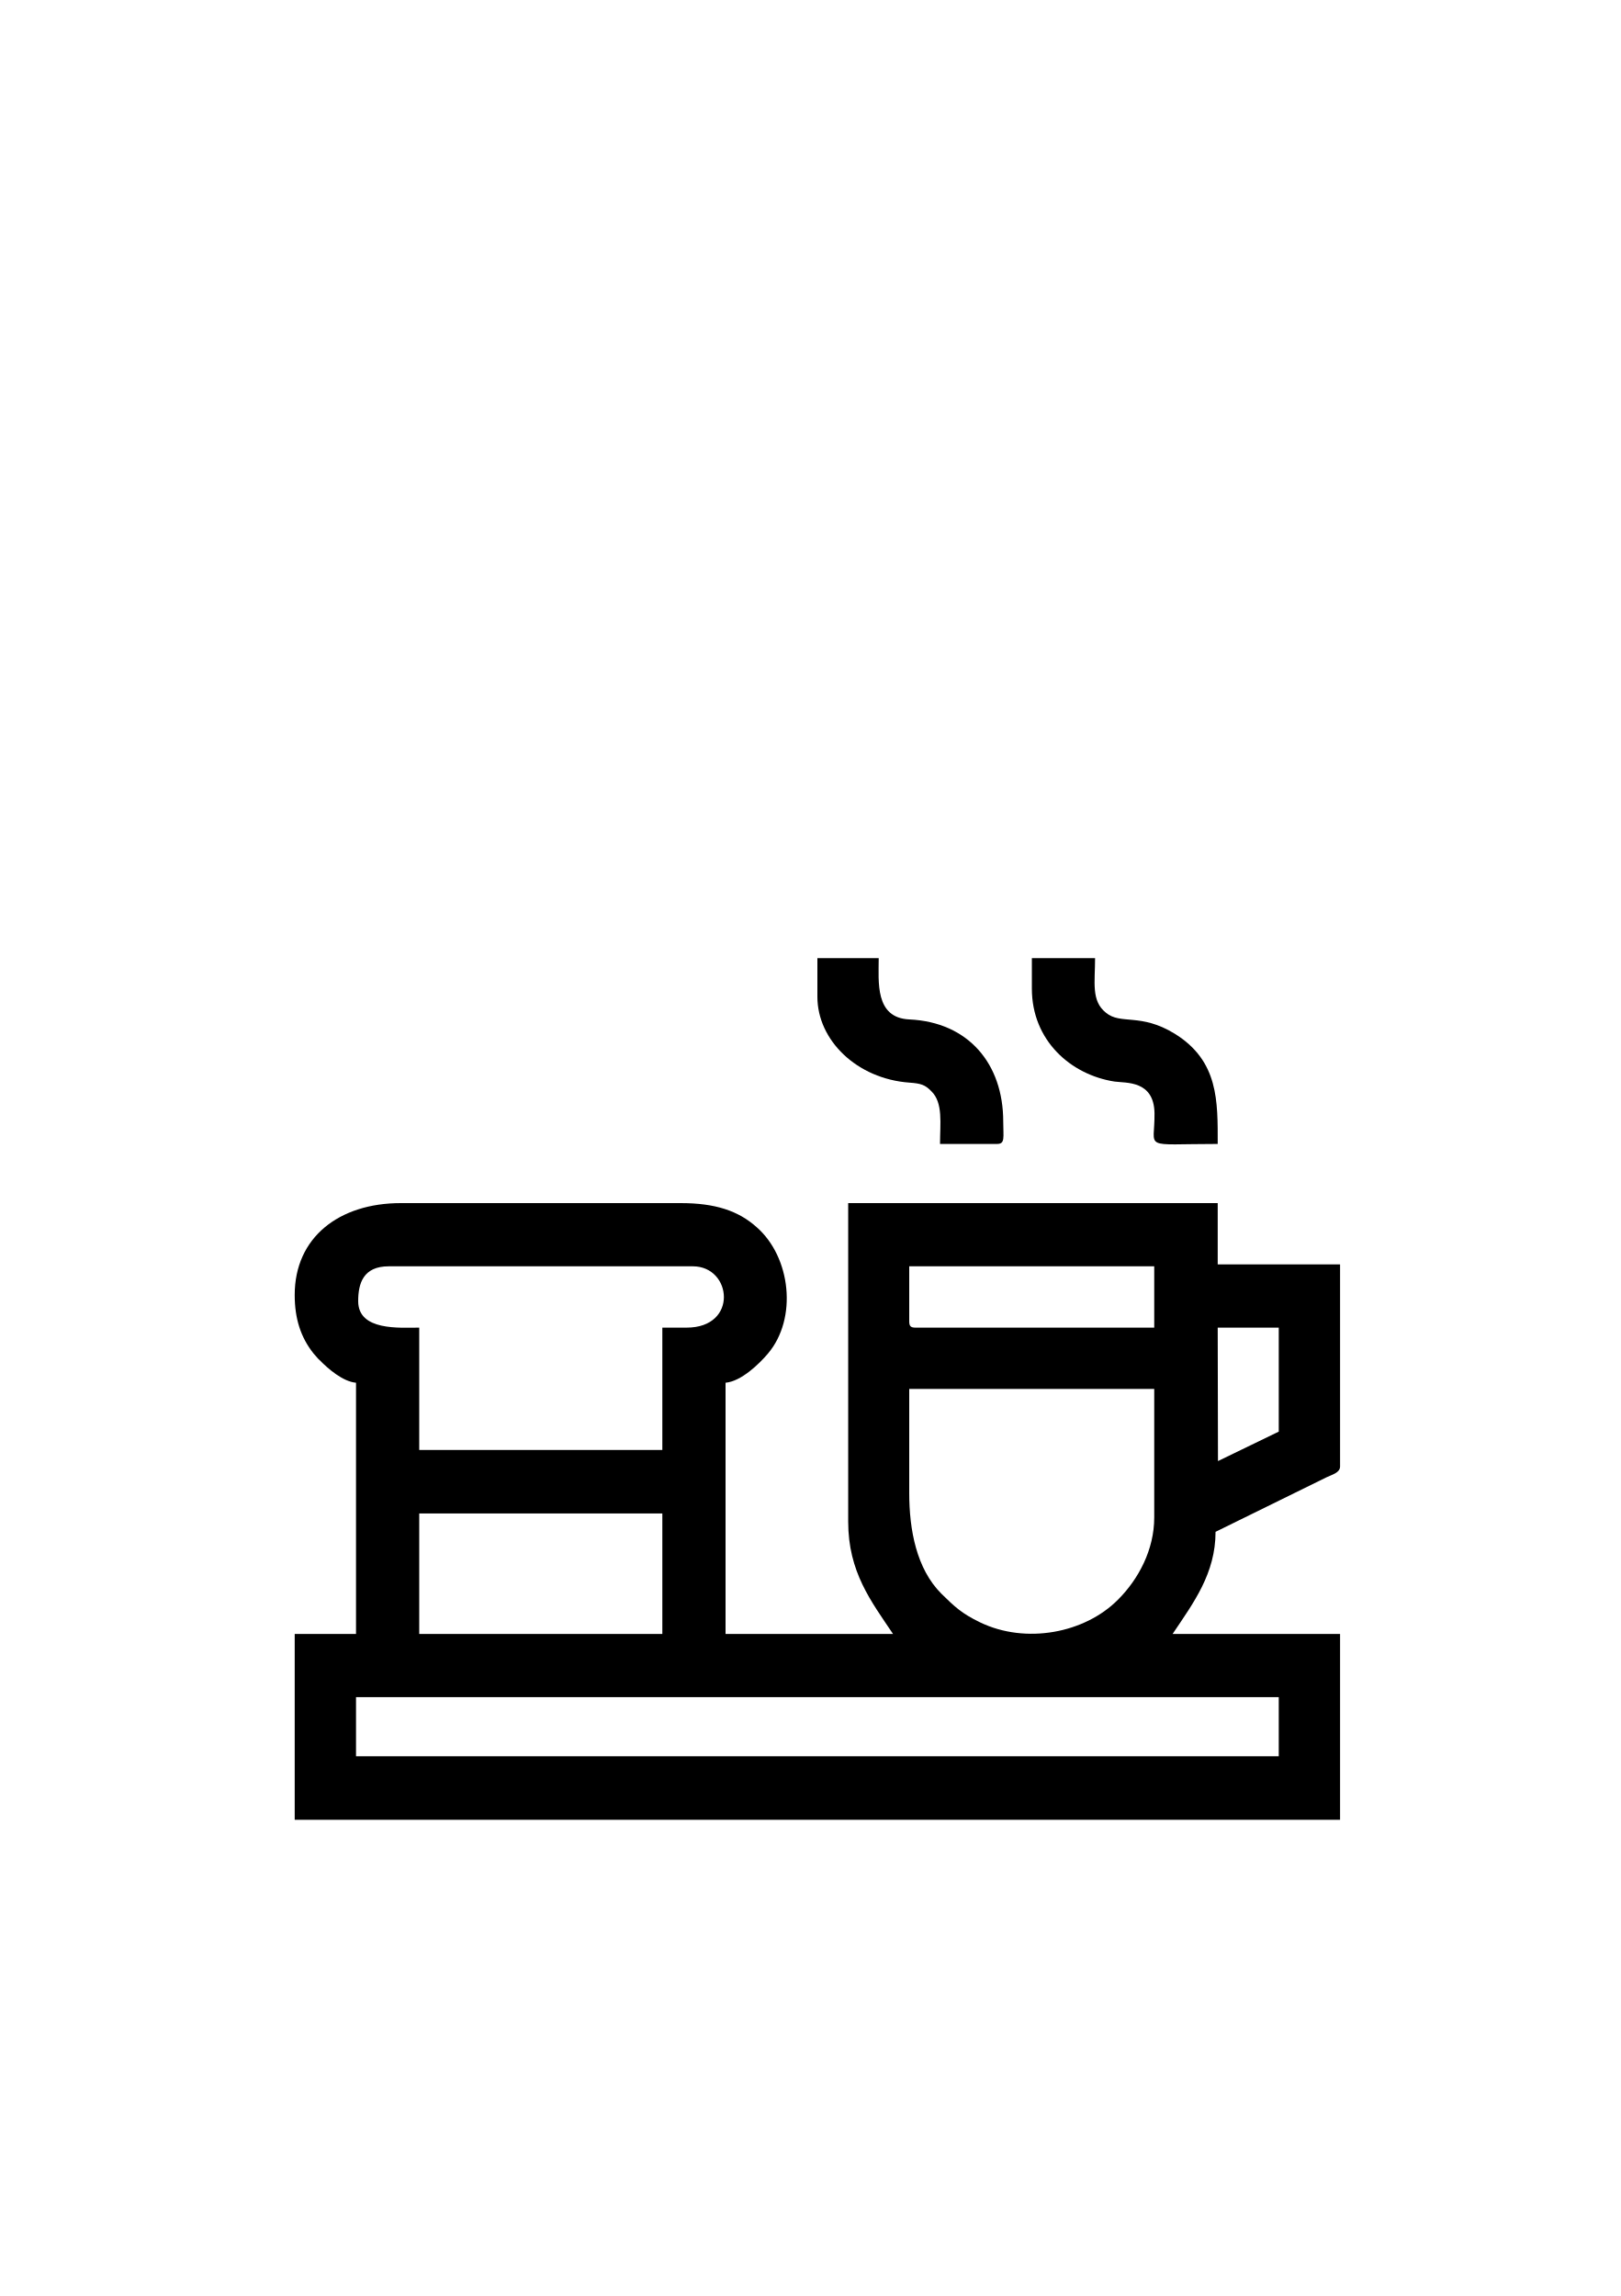
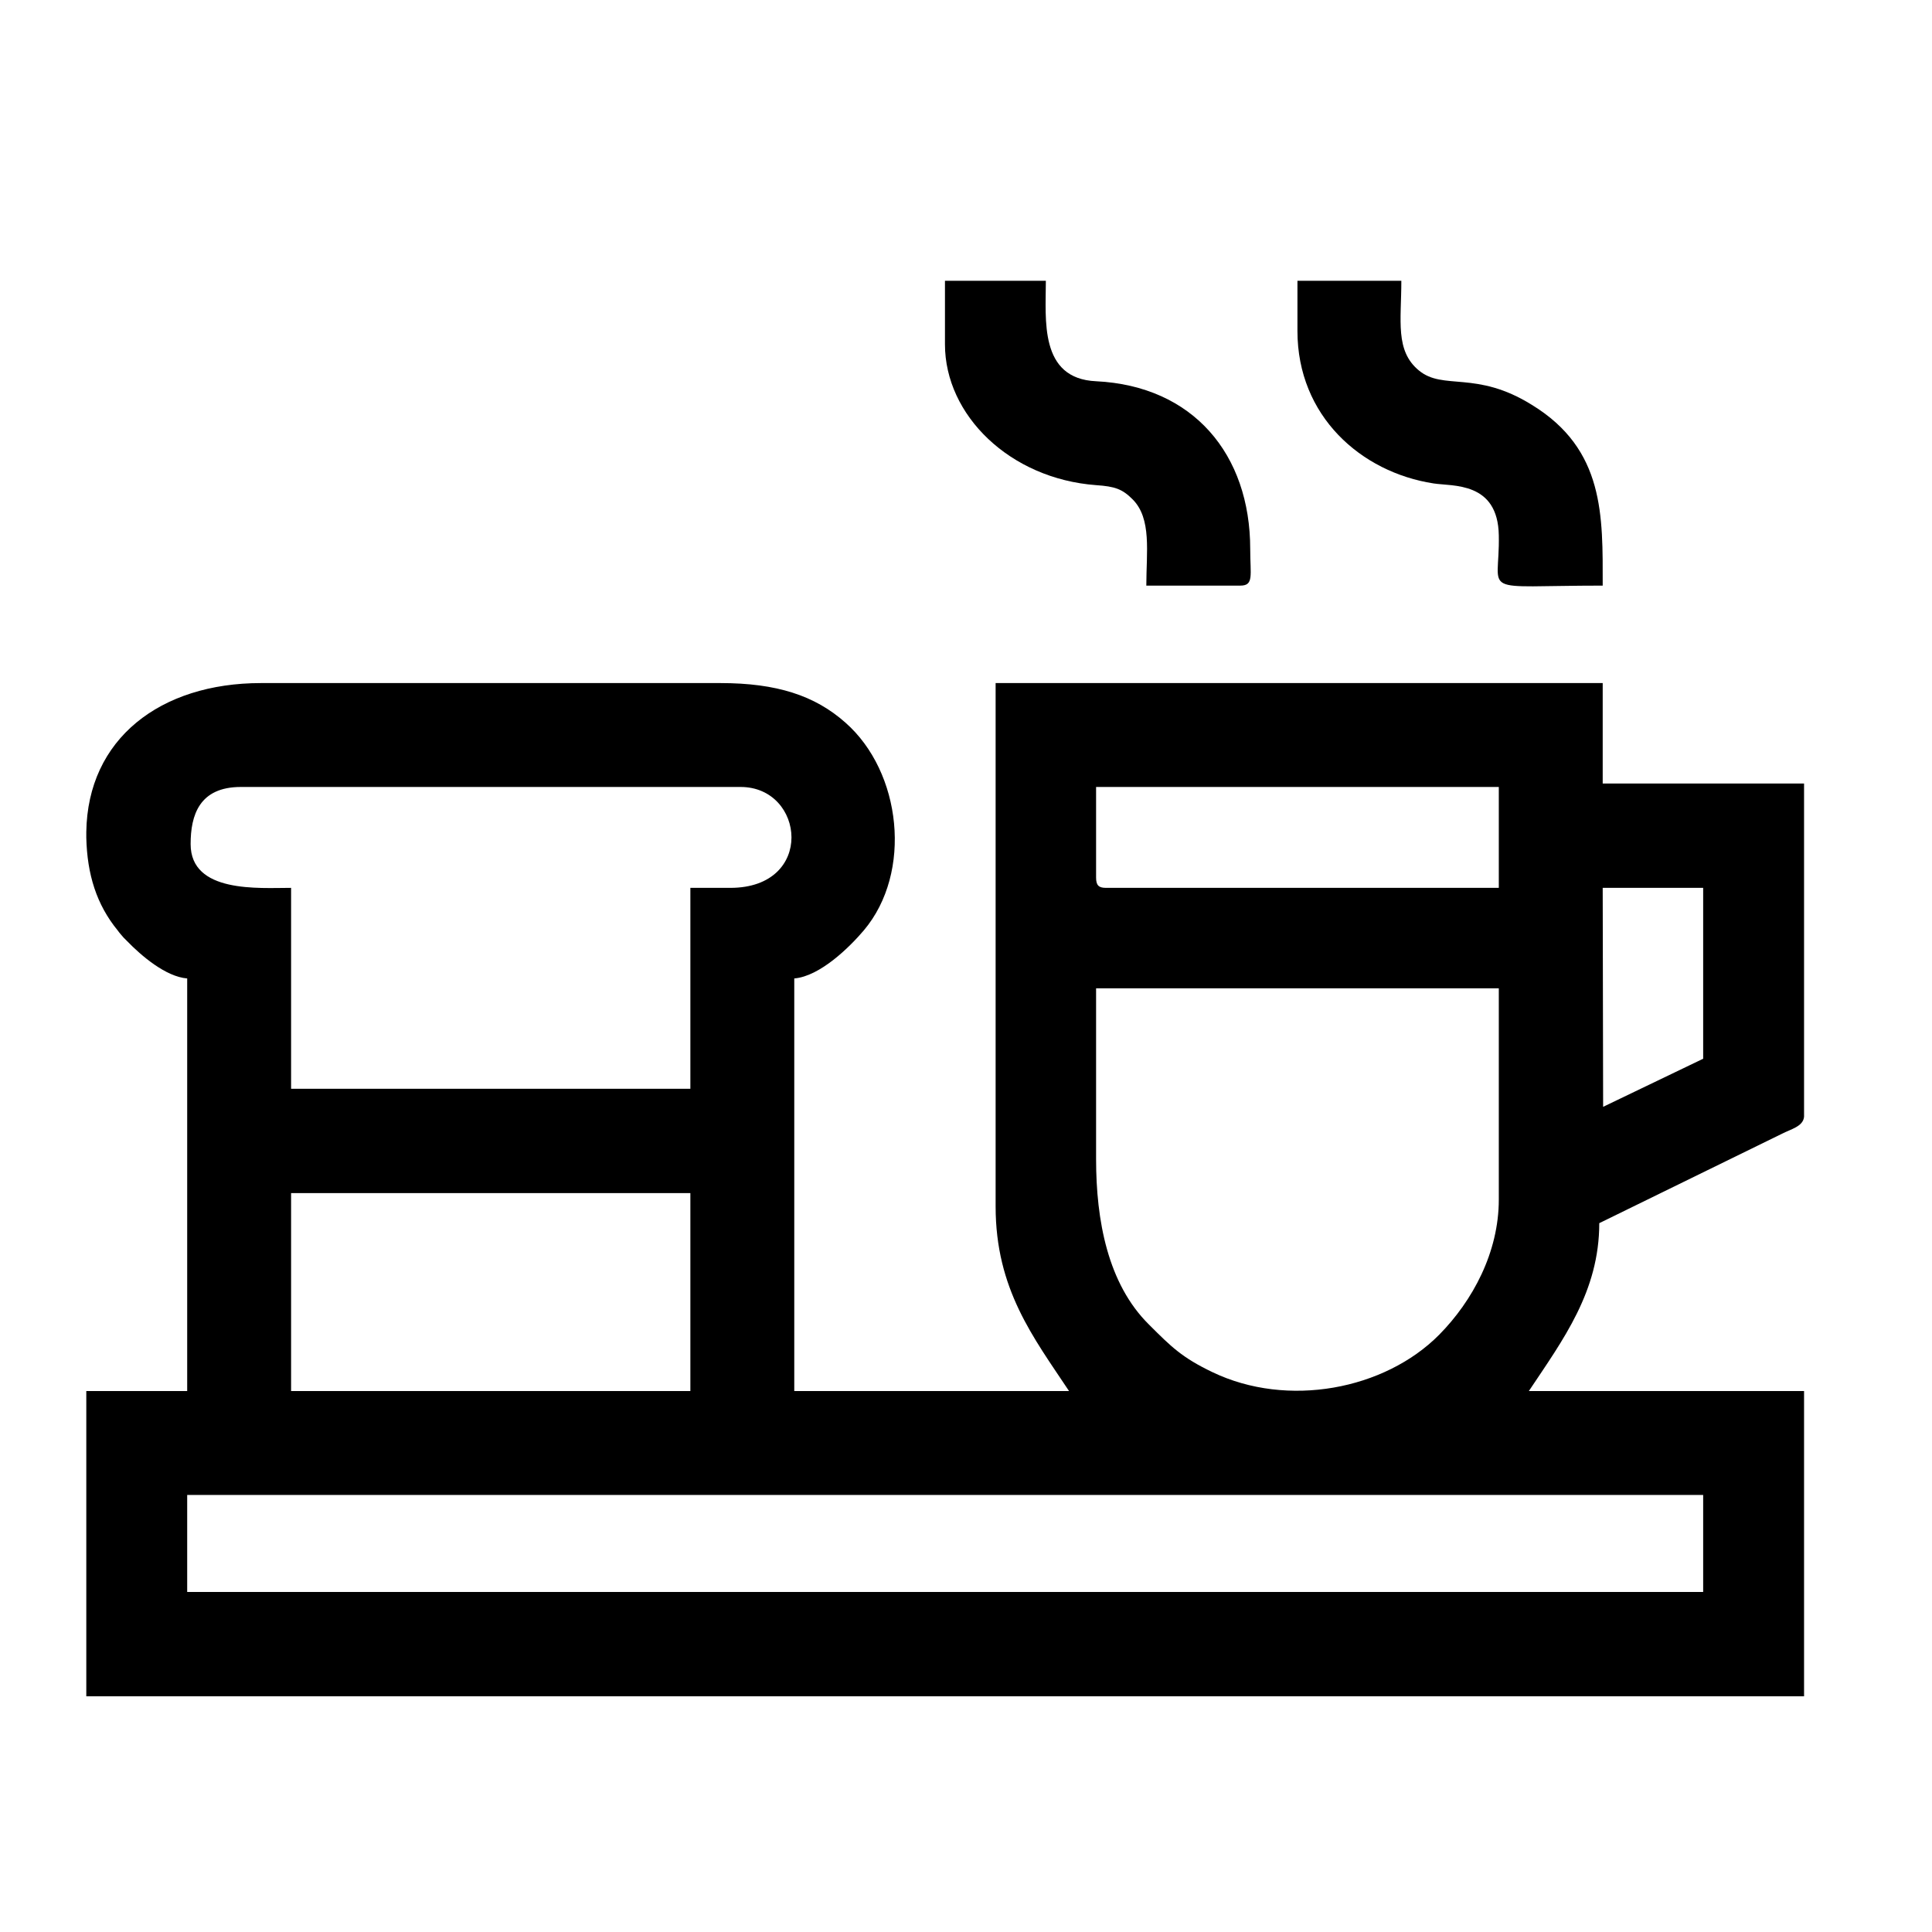
- <svg xmlns="http://www.w3.org/2000/svg" xml:space="preserve" width="60px" height="85px" version="1.1" style="shape-rendering:geometricPrecision; text-rendering:geometricPrecision; image-rendering:optimizeQuality; fill-rule:evenodd; clip-rule:evenodd" viewBox="0 0 60 84.86">
+ <svg xmlns="http://www.w3.org/2000/svg" xml:space="preserve" width="45px" height="45px" version="1.1" style="shape-rendering:geometricPrecision; text-rendering:geometricPrecision; image-rendering:optimizeQuality; fill-rule:evenodd; clip-rule:evenodd" viewBox="0 0 45 45">
  <defs>
    <style type="text/css">
   
    .fil0 {fill:black}
   
  </style>
  </defs>
-   <g id="Layer_x0020_1">
-     <g id="_3176685083760">
-       <path class="fil0" d="M13.18 62.76l34.16 0 0 2.19 -34.16 0 0 -2.19zm2.34 -6.8l9 0 0 4.46 -9 0 0 -4.46zm18.14 -0.76l0 -3.85 9.07 0 0 4.76c0,1.19 -0.58,2.28 -1.34,3.04 -1.23,1.24 -3.41,1.66 -5.11,0.84 -0.68,-0.33 -0.93,-0.57 -1.43,-1.06 -0.92,-0.92 -1.19,-2.36 -1.19,-3.73zm11.43 -1.18l-0.01 -4.94 2.26 0 0 3.85 -2.25 1.09zm-11.43 -5.17l0 -2.04 9.07 0 0 2.27 -8.84 0c-0.17,0 -0.23,-0.05 -0.23,-0.23zm-20.4 -0.75c0,-0.66 0.19,-1.29 1.13,-1.29l11.26 0c1.45,0 1.69,2.27 -0.23,2.27l-0.9 0 0 4.53 -9 0 0 -4.53c-0.72,0 -2.26,0.13 -2.26,-0.98zm-2.35 -0.23c0,0.87 0.22,1.57 0.7,2.17 0.06,0.06 0.09,0.11 0.14,0.16 0.02,0.02 0.06,0.07 0.08,0.08 0.32,0.33 0.87,0.8 1.35,0.84l0 9.3 -2.27 0 0 6.88 38.7 0 0 -6.88 -6.2 0c0.78,-1.16 1.59,-2.24 1.59,-3.78l4.11 -2.02c0.21,-0.1 0.5,-0.17 0.5,-0.4l0 -7.48 -4.53 0 0 -2.27 -13.68 0 0 11.79c0,1.87 0.85,2.95 1.66,4.16l-6.2 0 0 -9.3c0.58,-0.05 1.25,-0.7 1.57,-1.08 1.1,-1.3 0.85,-3.57 -0.42,-4.68 -0.68,-0.61 -1.54,-0.89 -2.81,-0.89l-10.36 0c-2.29,0 -3.93,1.27 -3.93,3.4z" />
-       <path class="fil0" d="M38.2 36.53c0,1.92 1.44,3.19 3.06,3.44 0.43,0.06 1.46,-0.05 1.48,1.17 0.02,1.38 -0.53,1.14 2.34,1.14 0,-1.58 0.04,-3.07 -1.59,-4.08 -1.27,-0.78 -2,-0.32 -2.55,-0.78 -0.55,-0.44 -0.4,-1.12 -0.4,-2.02l-2.34 0 0 1.13z" />
-       <path class="fil0" d="M30.26 36.83c0,1.61 1.46,3.04 3.41,3.18 0.42,0.03 0.58,0.08 0.81,0.32 0.44,0.43 0.32,1.19 0.32,1.95l2.11 0c0.31,0 0.23,-0.24 0.23,-0.83 0,-2.14 -1.29,-3.68 -3.48,-3.78 -1.28,-0.06 -1.13,-1.4 -1.13,-2.27l-2.27 0 0 1.43z" />
+   <g id="Camada_x0020_1">
+     <g id="_2410304990720">
+       <path class="fil0" d="M4.36 34.82l35.31 0 0 2.26 -35.31 0 0 -2.26zm37.66 -16.57l0 7.76c-0.02,0.23 -0.31,0.29 -0.52,0.4l-4.25 2.08c0,1.59 -0.84,2.71 -1.64,3.91l6.41 0 0 7.11 -40.01 0 0 -7.11 2.35 0 0 -9.61c-0.5,-0.04 -1.07,-0.53 -1.4,-0.87 -0.02,-0.02 -0.06,-0.06 -0.08,-0.08 -0.05,-0.06 -0.09,-0.1 -0.14,-0.17 -0.49,-0.6 -0.71,-1.3 -0.73,-2.16l0 -0.13c0.03,-2.17 1.72,-3.47 4.07,-3.47l10.7 0c1.31,0 2.2,0.29 2.91,0.92 1.31,1.15 1.57,3.49 0.43,4.84 -0.33,0.39 -1.02,1.07 -1.62,1.12l0 9.61 6.4 0c-0.83,-1.25 -1.71,-2.37 -1.71,-4.3l0 -12.19 14.14 0 0 2.34 4.69 0zm-35.24 9.54l9.3 0 0 4.61 -9.3 0 0 -4.61zm18.75 -0.79l0 -3.98 9.38 0 0 4.92c0,1.23 -0.61,2.36 -1.39,3.15 -1.27,1.28 -3.53,1.71 -5.28,0.87 -0.71,-0.34 -0.96,-0.59 -1.48,-1.11 -0.96,-0.95 -1.23,-2.43 -1.23,-3.85zm11.81 -1.22l-0.01 -5.1 2.34 0 0 3.98 -2.33 1.12zm-11.81 -5.34l0 -2.11 9.38 0 0 2.35 -9.15 0c-0.17,0 -0.23,-0.06 -0.23,-0.24zm-21.09 -0.78c0,-0.67 0.2,-1.33 1.17,-1.33l11.64 0c1.5,0 1.74,2.35 -0.24,2.35l-0.93 0 0 4.68 -9.3 0 0 -4.68c-0.75,0 -2.34,0.13 -2.34,-1.02z" />
+       <path class="fil0" d="M30.22 7.71c0,1.98 1.48,3.29 3.17,3.55 0.44,0.07 1.5,-0.05 1.52,1.21 0.03,1.42 -0.54,1.17 2.42,1.17 0,-1.62 0.05,-3.17 -1.65,-4.21 -1.3,-0.81 -2.06,-0.33 -2.63,-0.8 -0.56,-0.46 -0.41,-1.16 -0.41,-2.09l-2.42 0 0 1.17z" />
+       <path class="fil0" d="M22.01 8.02c0,1.65 1.51,3.13 3.52,3.28 0.44,0.03 0.61,0.09 0.85,0.33 0.45,0.45 0.32,1.23 0.32,2.01l2.19 0c0.32,0 0.23,-0.24 0.23,-0.85 0,-2.21 -1.33,-3.8 -3.59,-3.91 -1.33,-0.06 -1.17,-1.44 -1.17,-2.34l-2.35 0 0 1.48z" />
    </g>
  </g>
</svg>
